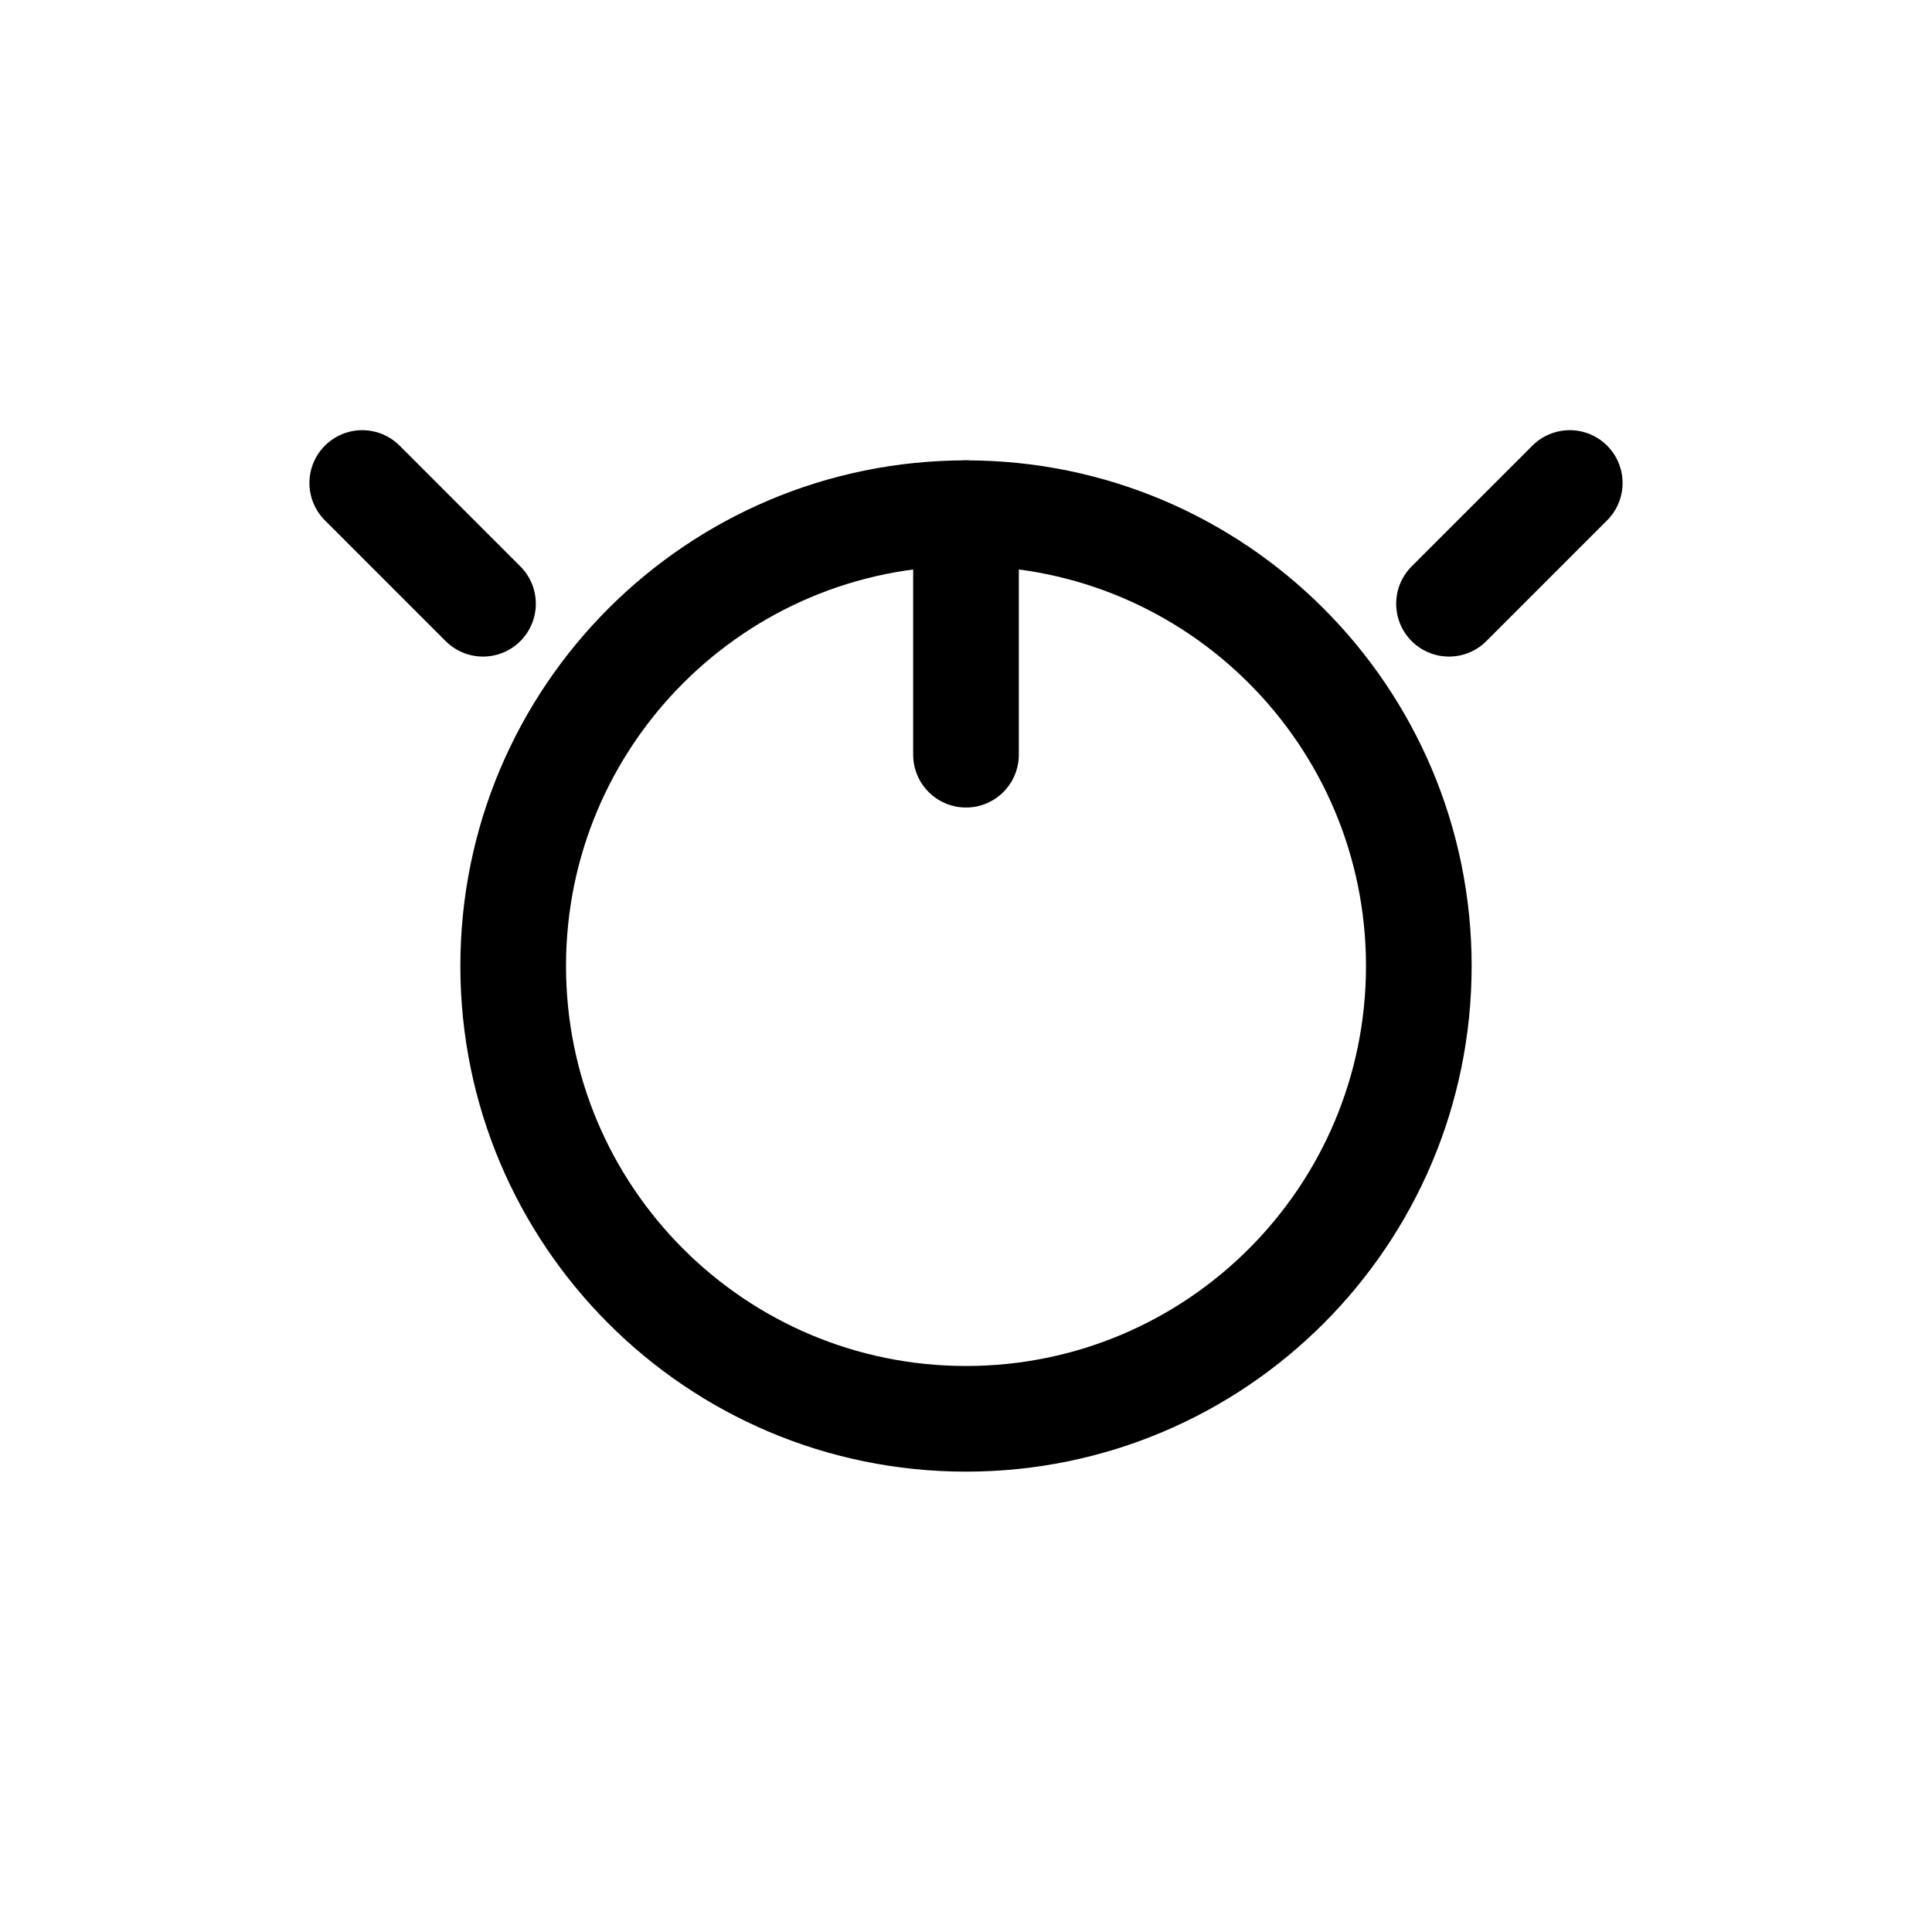
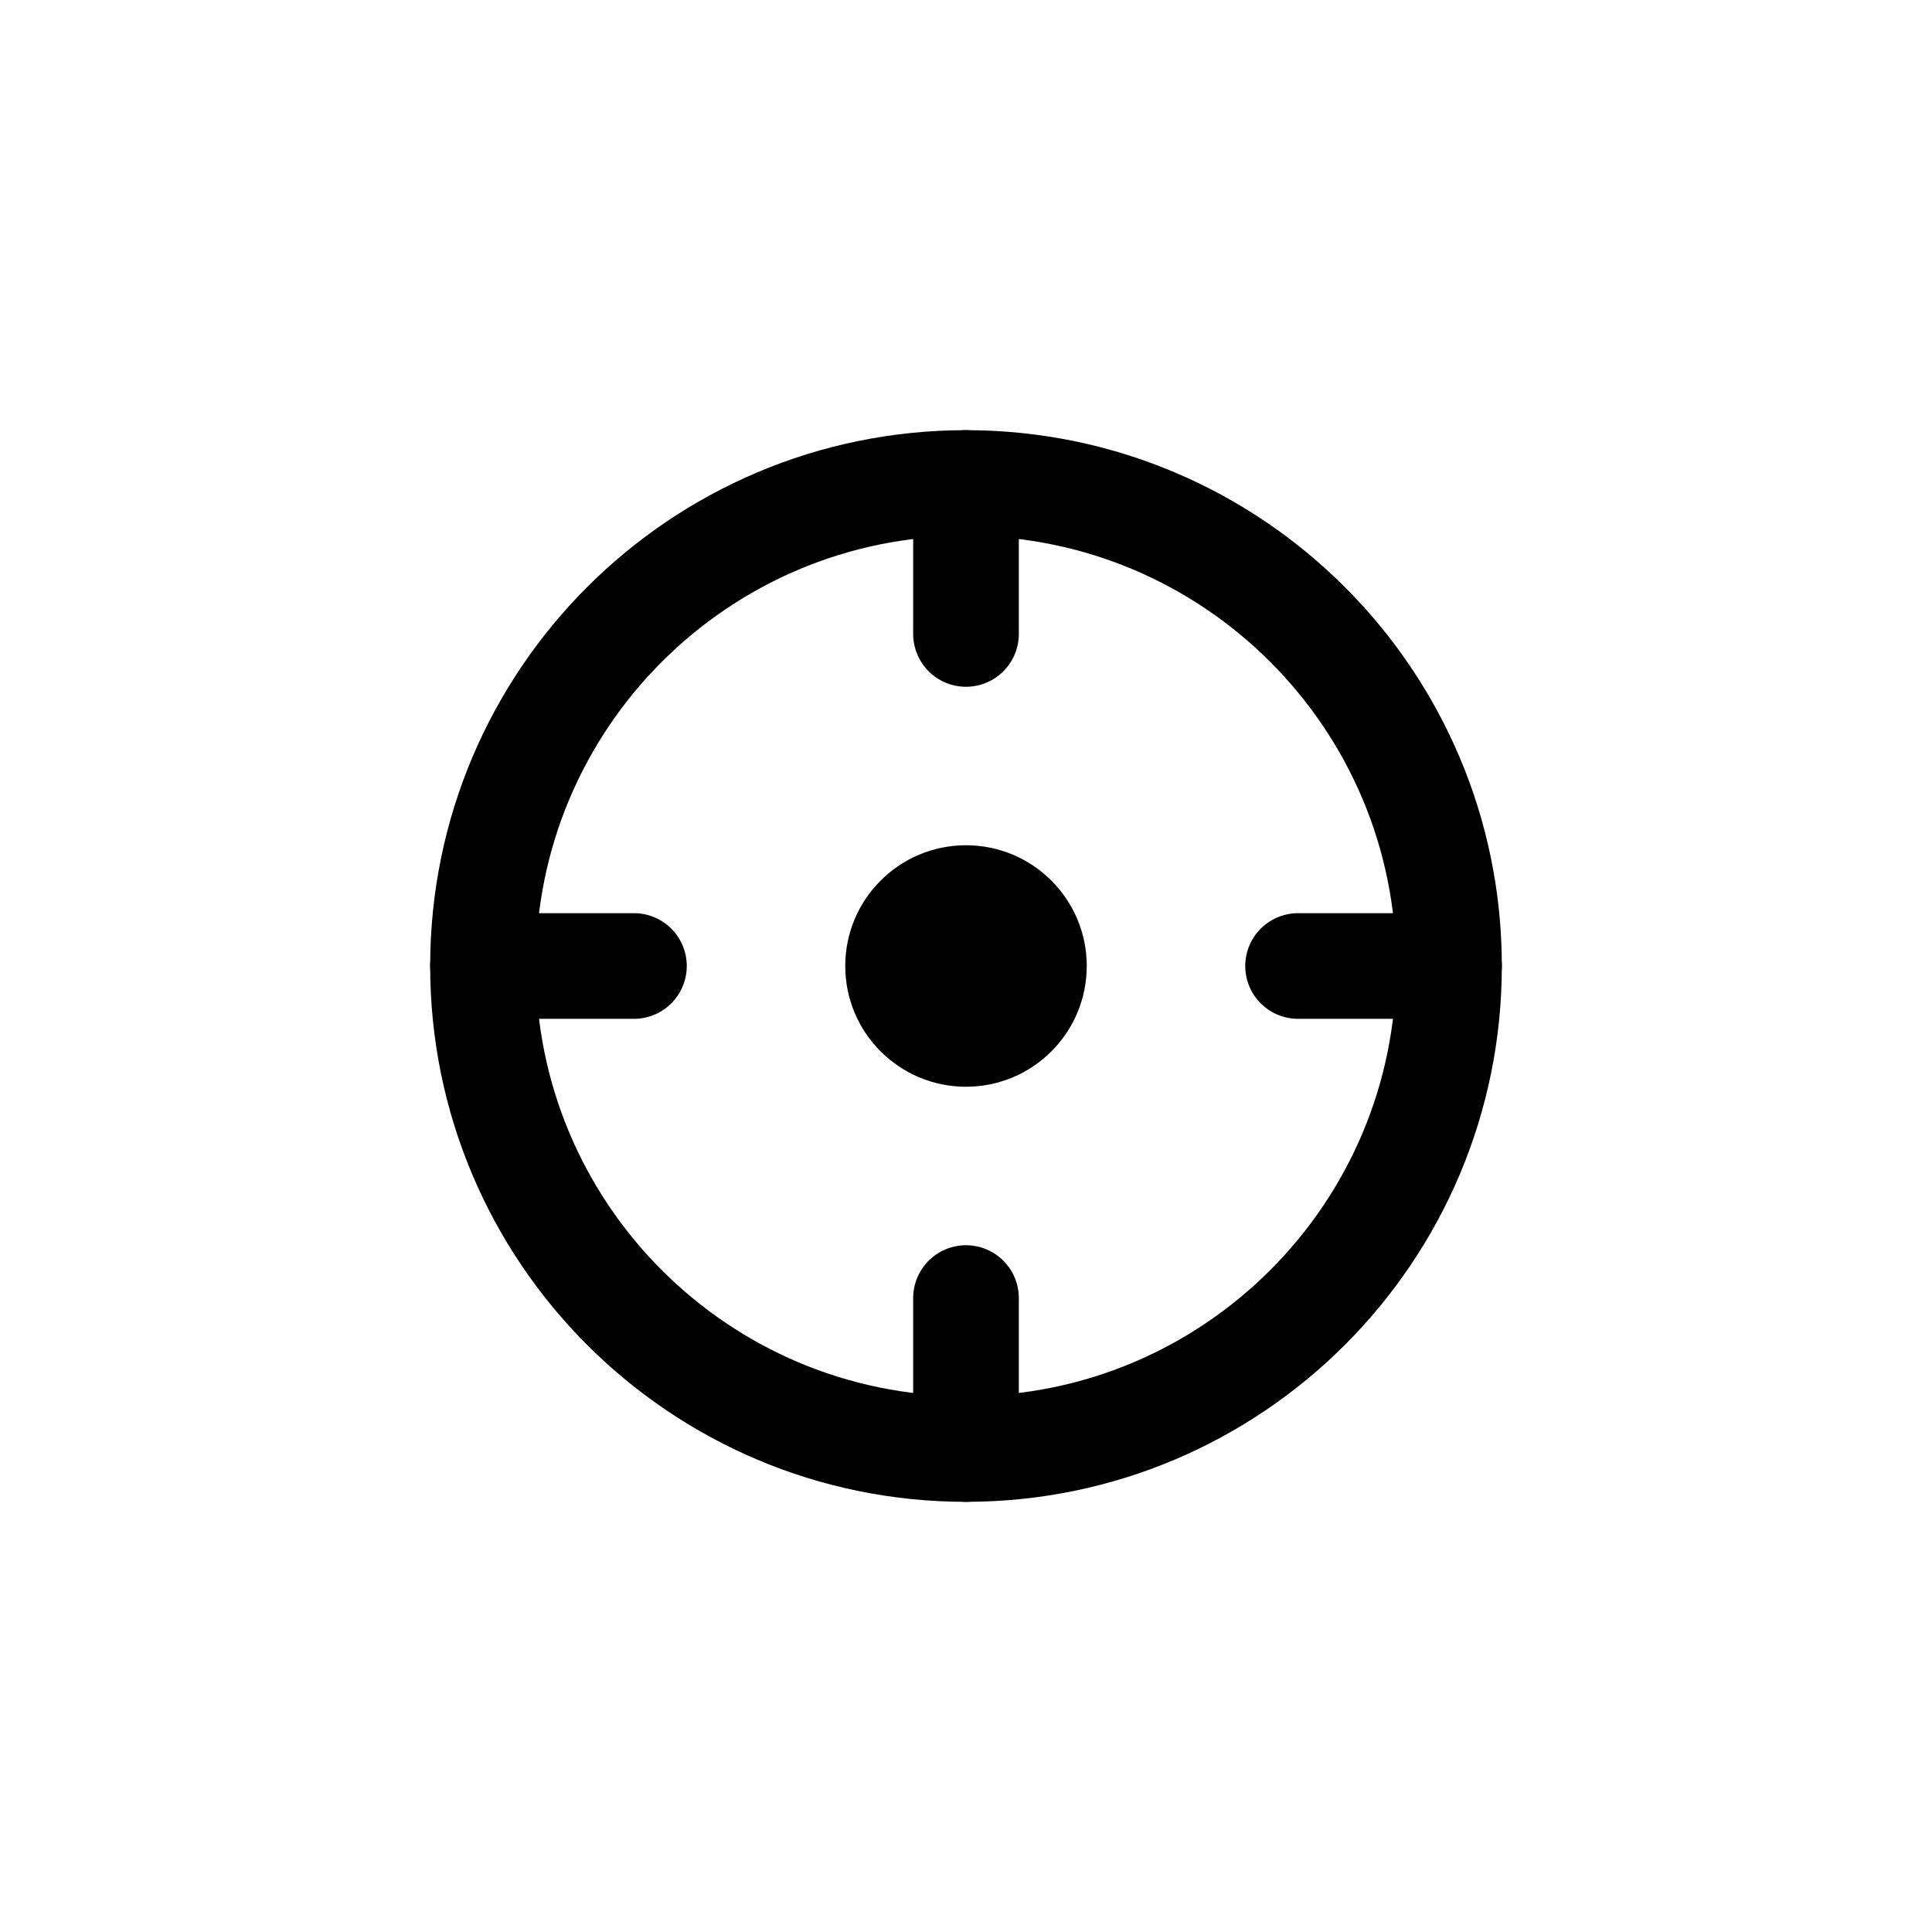
<svg xmlns="http://www.w3.org/2000/svg" viewBox="0 0 128 128" width="128" height="128">
  <g fill="none" stroke="#000000" stroke-width="7" stroke-linecap="round" stroke-linejoin="round">
-     <circle cx="64" cy="64" r="30" />
-     <path d="M64 34 V50" />
-     <path d="M96 40 L104 32" />
-     <path d="M32 40 L24 32" />
+     <circle cx="64" cy="64" r="32" />
+     <circle cx="64" cy="64" r="8" fill="#000000" stroke="none" />
+     <path d="M64 32 V42" />
+     <path d="M64 86 V96" />
+     <path d="M32 64 H42" />
+     <path d="M86 64 H96" />
  </g>
</svg>
